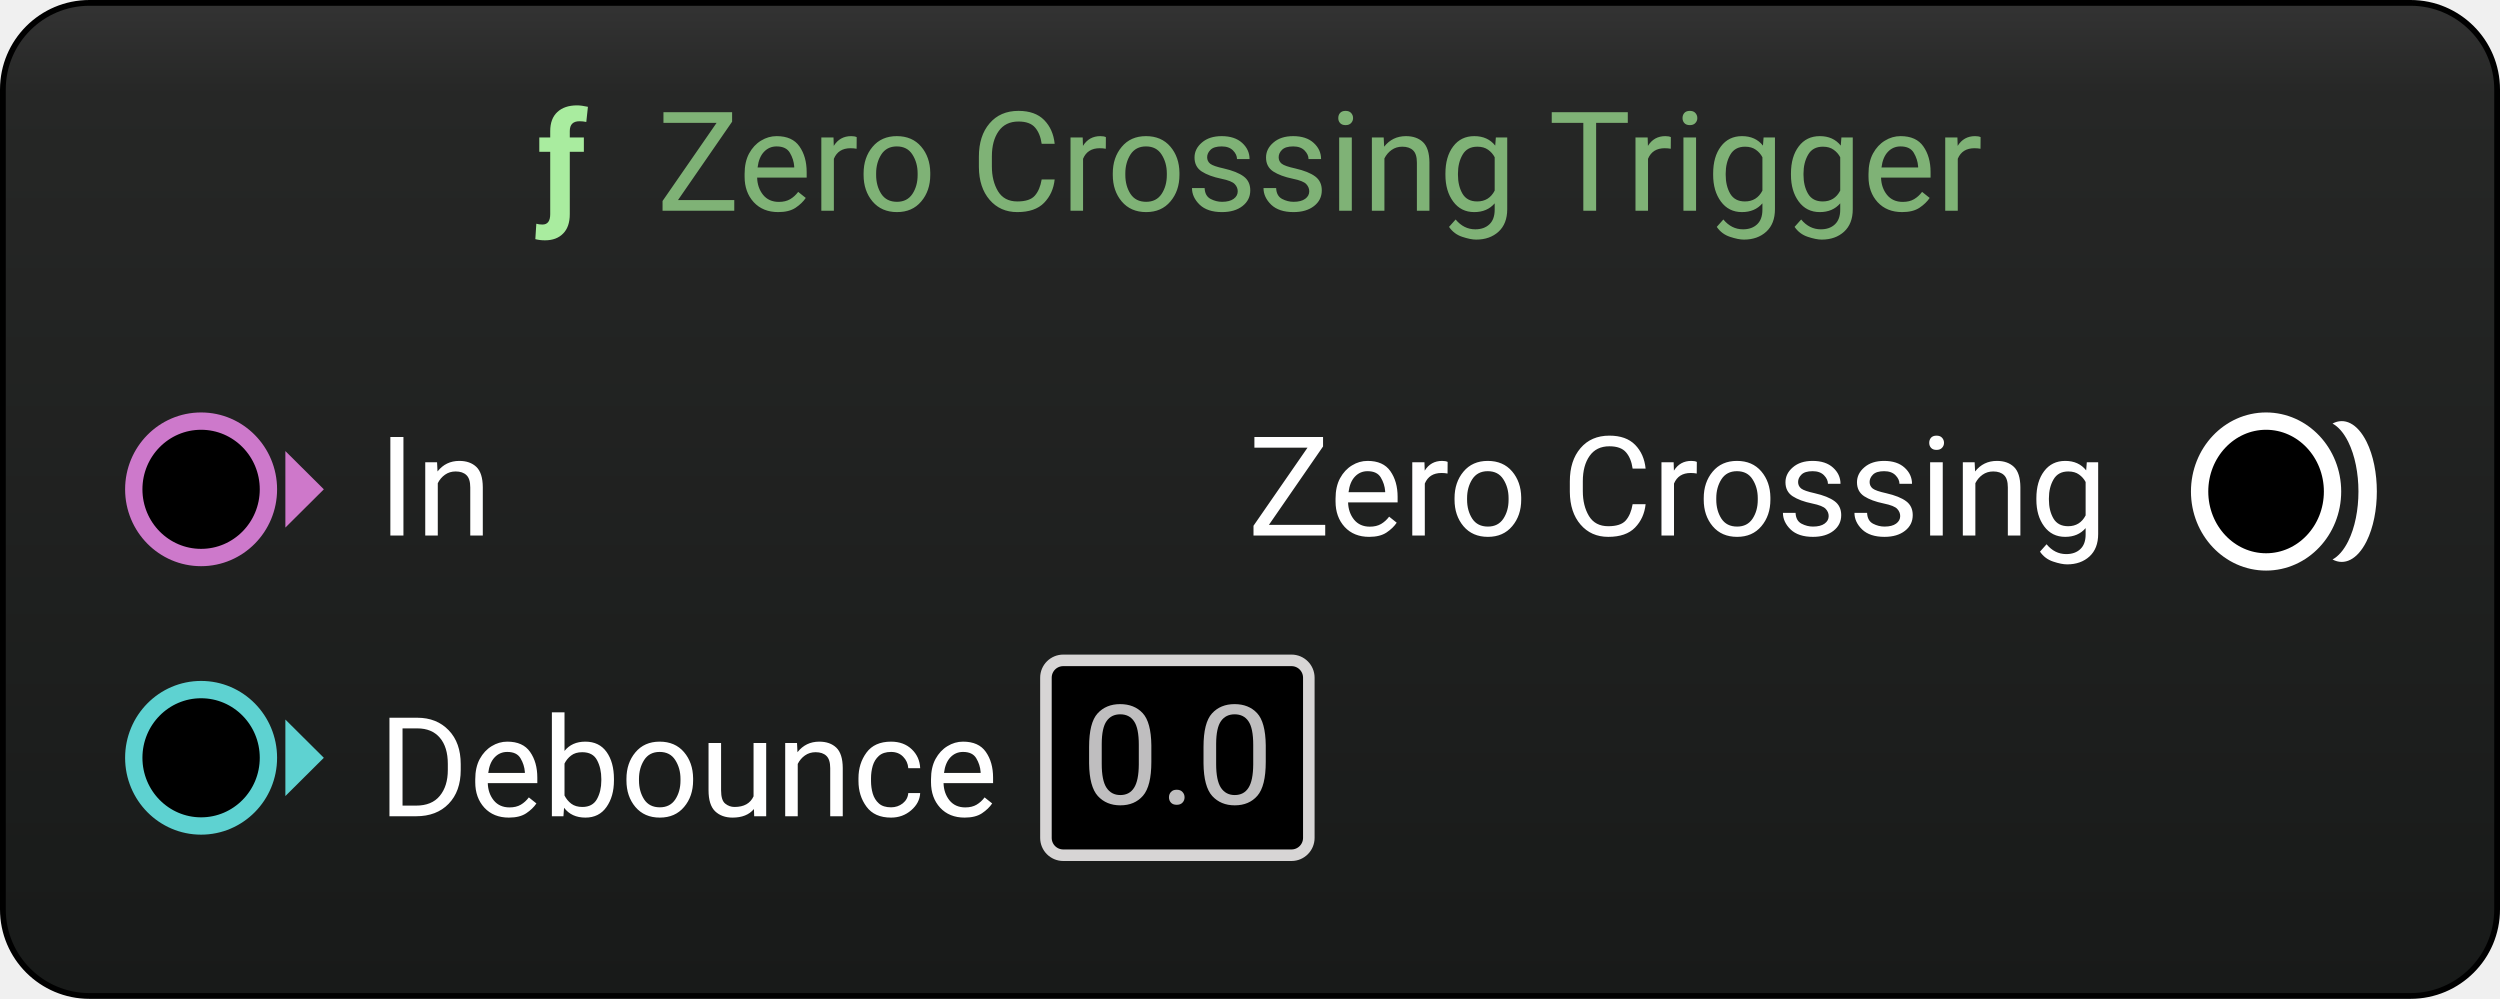
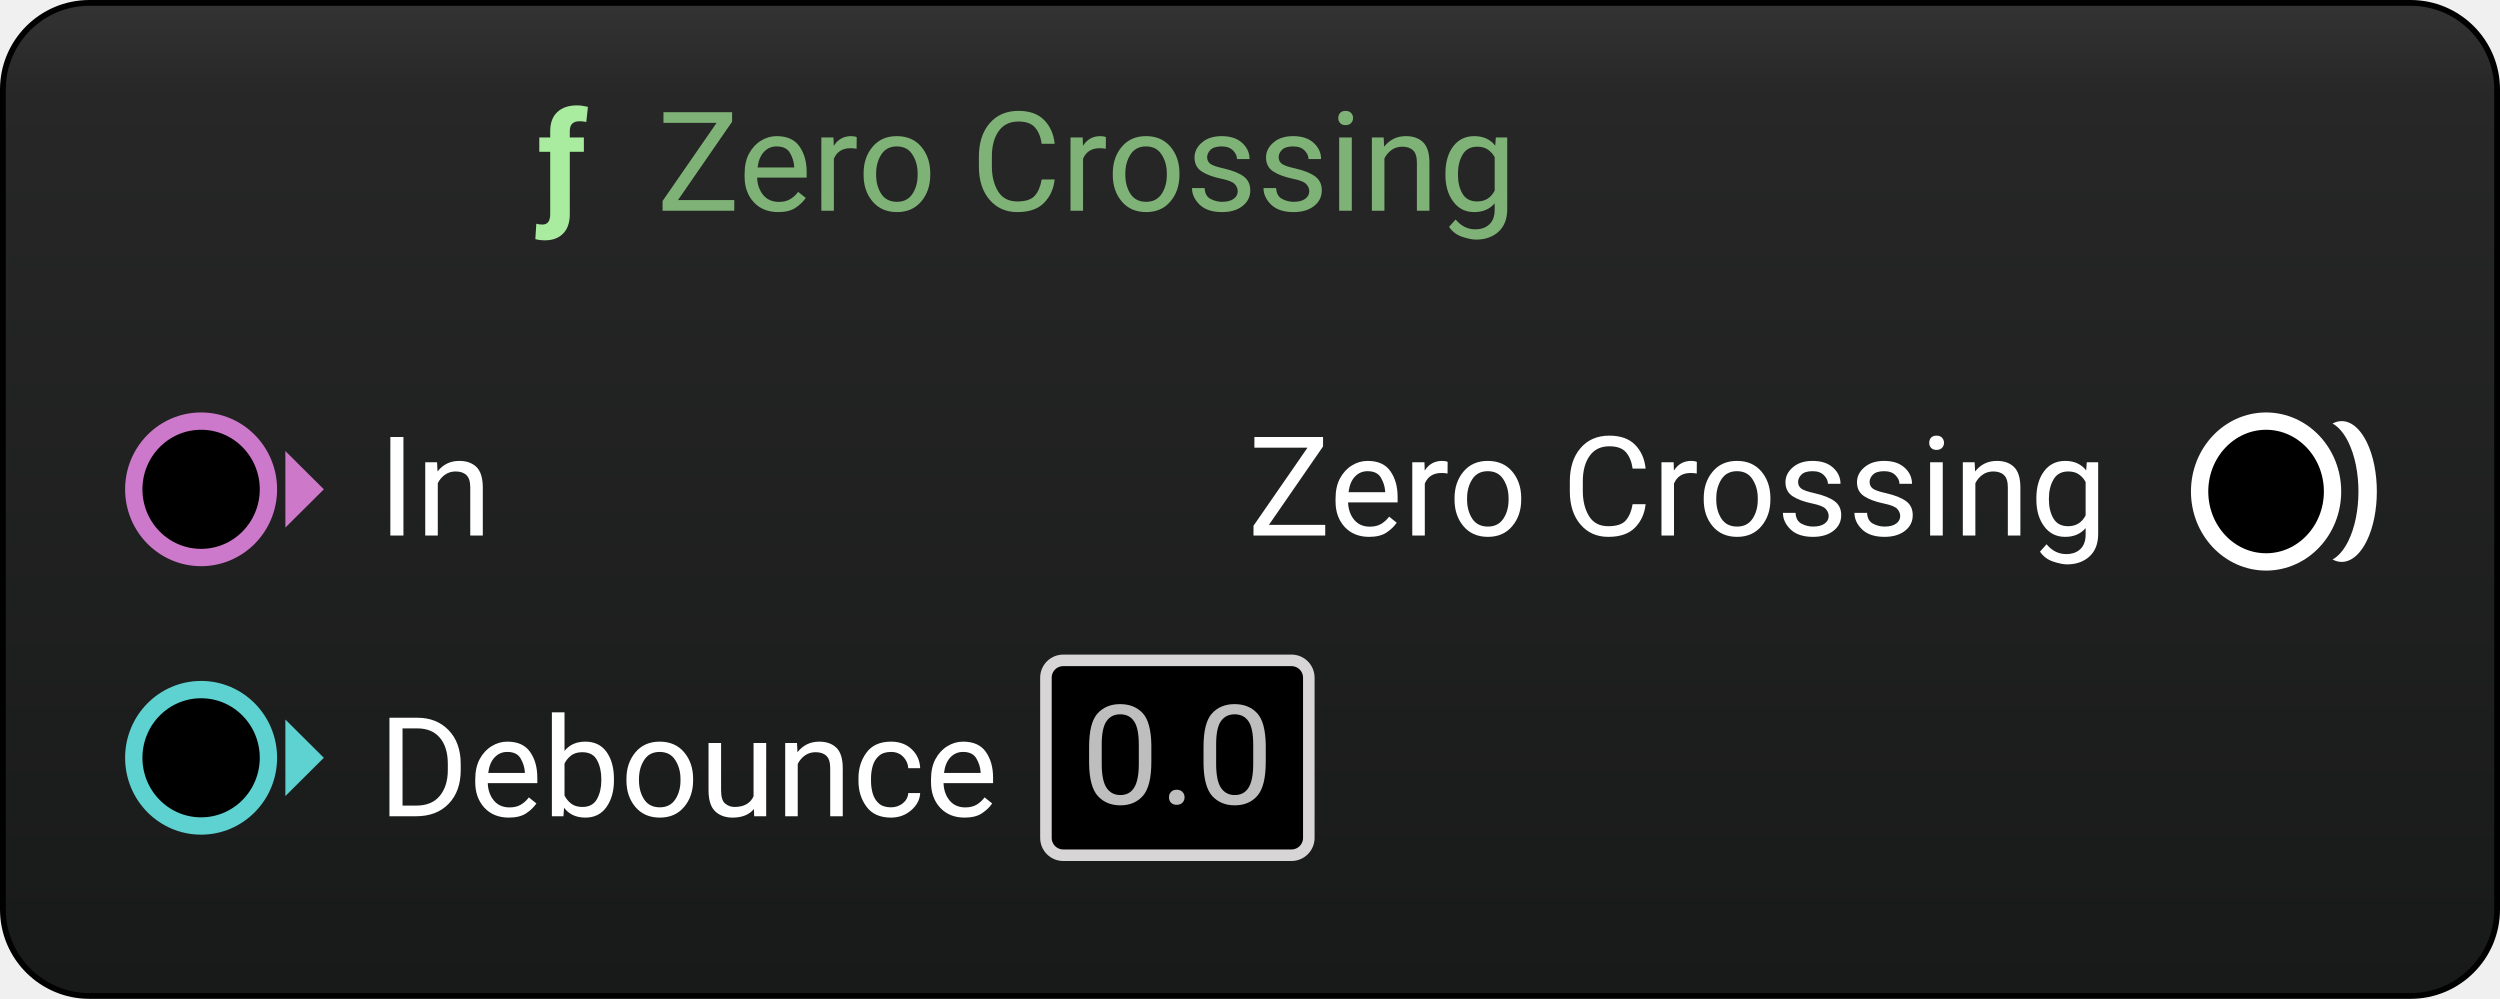
<svg xmlns="http://www.w3.org/2000/svg" xmlns:xlink="http://www.w3.org/1999/xlink" version="1.1" viewBox="-2391.125 -530.375 433 173" width="433" height="173">
  <defs>
    <linearGradient x1="0" x2="1" id="Gradient" gradientUnits="userSpaceOnUse">
      <stop offset="0" stop-color="#181a19" />
      <stop offset=".908" stop-color="#262726" />
      <stop offset="1" stop-color="#333" />
    </linearGradient>
    <linearGradient id="Obj_Gradient" xlink:href="#Gradient" gradientTransform="translate(-2174.625 -357.875) rotate(-90) scale(172)" />
  </defs>
  <g id="Canvas_1" stroke="none" stroke-opacity="1" fill-opacity="1" stroke-dasharray="none" fill="none">
    <g id="Canvas_1_Layer_6">
      <g id="Group_987">
        <g id="Graphic_1006">
          <path d="M -2375.625 -529.875 L -1973.625 -529.875 C -1965.341 -529.875 -1958.625 -523.159 -1958.625 -514.875 L -1958.625 -372.875 C -1958.625 -364.591 -1965.341 -357.875 -1973.625 -357.875 L -2375.625 -357.875 C -2383.909 -357.875 -2390.625 -364.591 -2390.625 -372.875 L -2390.625 -514.875 C -2390.625 -523.159 -2383.909 -529.875 -2375.625 -529.875 Z" fill="url(#Obj_Gradient)" />
          <path d="M -2375.625 -529.875 L -1973.625 -529.875 C -1965.341 -529.875 -1958.625 -523.159 -1958.625 -514.875 L -1958.625 -372.875 C -1958.625 -364.591 -1965.341 -357.875 -1973.625 -357.875 L -2375.625 -357.875 C -2383.909 -357.875 -2390.625 -364.591 -2390.625 -372.875 L -2390.625 -514.875 C -2390.625 -523.159 -2383.909 -529.875 -2375.625 -529.875 Z" stroke="black" stroke-linecap="round" stroke-linejoin="round" stroke-width="1" />
        </g>
        <g id="Graphic_1005">
          <text transform="translate(-2298 -515.875)" fill="#a9ec9f">
            <tspan font-family="Roboto, Arial, sans-serif" font-weight="bold" font-size="24" fill="#a9ec9f" x="0" y="22" xml:space="preserve">ƒ</tspan>
            <tspan font-family="Roboto, Arial, sans-serif" font-size="24" fill="#7f7f7f" y="22" xml:space="preserve"> </tspan>
-             <tspan font-family="Roboto, Arial, sans-serif" font-size="24" fill="#7fb276" y="22" xml:space="preserve">Zero Crossing Trigger</tspan>
+             <tspan font-family="Roboto, Arial, sans-serif" font-size="24" fill="#7fb276" y="22" xml:space="preserve">Zero Crossing</tspan>
          </text>
        </g>
        <g id="Graphic_1004">
          <text transform="translate(-2175.035 -459.625)" fill="white">
            <tspan font-family="Roboto, Arial, sans-serif" font-size="24" fill="white" x="0" y="22" xml:space="preserve">Zero Crossing</tspan>
          </text>
        </g>
        <g id="Graphic_1003">
          <text transform="translate(-2325.656 -459.625)" fill="white">
            <tspan font-family="Roboto, Arial, sans-serif" font-size="24" fill="white" x="0" y="22" xml:space="preserve">In</tspan>
          </text>
        </g>
        <g id="Group_1000">
          <g id="Graphic_1002">
            <ellipse cx="-2356.295" cy="-445.625" rx="11.661" ry="11.813" fill="black" />
            <ellipse cx="-2356.295" cy="-445.625" rx="11.661" ry="11.813" stroke="#cd79cb" stroke-linecap="round" stroke-linejoin="round" stroke-width="3" />
          </g>
          <g id="Graphic_1001">
            <path d="M -2341.699 -452.25 L -2335.036 -445.625 L -2341.699 -439 Z" fill="#ce78ca" />
            <path d="M -2341.699 -452.25 L -2335.036 -445.625 L -2341.699 -439 Z" stroke="black" stroke-linecap="round" stroke-linejoin="round" stroke-width="0" />
          </g>
        </g>
        <g id="Graphic_998">
          <text transform="translate(-2325.656 -411)" fill="white">
            <tspan font-family="Roboto, Arial, sans-serif" font-size="24" fill="white" x="0" y="22" xml:space="preserve">Debounce</tspan>
          </text>
        </g>
        <g id="Graphic_997">
          <path d="M -2206.969 -416 L -2167.437 -416 C -2165.78 -416 -2164.437 -414.657 -2164.437 -413 L -2164.437 -385.25 C -2164.437 -383.593 -2165.78 -382.25 -2167.437 -382.25 L -2206.969 -382.25 C -2208.626 -382.25 -2209.969 -383.593 -2209.969 -385.25 L -2209.969 -413 C -2209.969 -414.657 -2208.626 -416 -2206.969 -416 Z" fill="black" />
          <path d="M -2206.969 -416 L -2167.437 -416 C -2165.78 -416 -2164.437 -414.657 -2164.437 -413 L -2164.437 -385.25 C -2164.437 -383.593 -2165.78 -382.25 -2167.437 -382.25 L -2206.969 -382.25 C -2208.626 -382.25 -2209.969 -383.593 -2209.969 -385.25 L -2209.969 -413 C -2209.969 -414.657 -2208.626 -416 -2206.969 -416 Z" stroke="#d7d5d5" stroke-linecap="round" stroke-linejoin="round" stroke-width="2" />
          <text transform="translate(-2204.969 -413.125)" fill="#bfbebf">
            <tspan font-family="Roboto, Arial, sans-serif" font-size="24" fill="#bfbebf" x="1.131" y="22" xml:space="preserve">0.0</tspan>
          </text>
        </g>
        <g id="Group_994">
          <g id="Graphic_996">
            <ellipse cx="-1998.641" cy="-445.244" rx="11.511" ry="12.194" fill="black" />
            <ellipse cx="-1998.641" cy="-445.244" rx="11.511" ry="12.194" stroke="white" stroke-linecap="round" stroke-linejoin="round" stroke-width="3" />
          </g>
          <g id="Graphic_995">
            <path d="M -1987.13 -433.474 C -1985.096 -432.372 -1982.833 -433.421 -1981.237 -436.622 C -1978.862 -441.384 -1978.862 -449.104 -1981.237 -453.866 C -1982.833 -457.067 -1985.096 -458.116 -1987.13 -457.014 C -1986.138 -456.476 -1985.201 -455.427 -1984.422 -453.866 C -1982.048 -449.104 -1982.048 -441.384 -1984.422 -436.622 C -1985.201 -435.061 -1986.138 -434.011 -1987.13 -433.474 Z" fill="white" />
          </g>
        </g>
        <g id="Group_988">
          <g id="Graphic_990">
            <ellipse cx="-2356.295" cy="-399.125" rx="11.661" ry="11.813" fill="black" />
            <ellipse cx="-2356.295" cy="-399.125" rx="11.661" ry="11.813" stroke="#5ed2d1" stroke-linecap="round" stroke-linejoin="round" stroke-width="3" />
          </g>
          <g id="Graphic_989">
            <path d="M -2341.699 -405.75 L -2335.036 -399.125 L -2341.699 -392.5 Z" fill="#5ed2d1" />
            <path d="M -2341.699 -405.75 L -2335.036 -399.125 L -2341.699 -392.5 Z" stroke="#5ed2d1" stroke-linecap="round" stroke-linejoin="round" stroke-width="0" />
          </g>
        </g>
      </g>
    </g>
  </g>
</svg>
